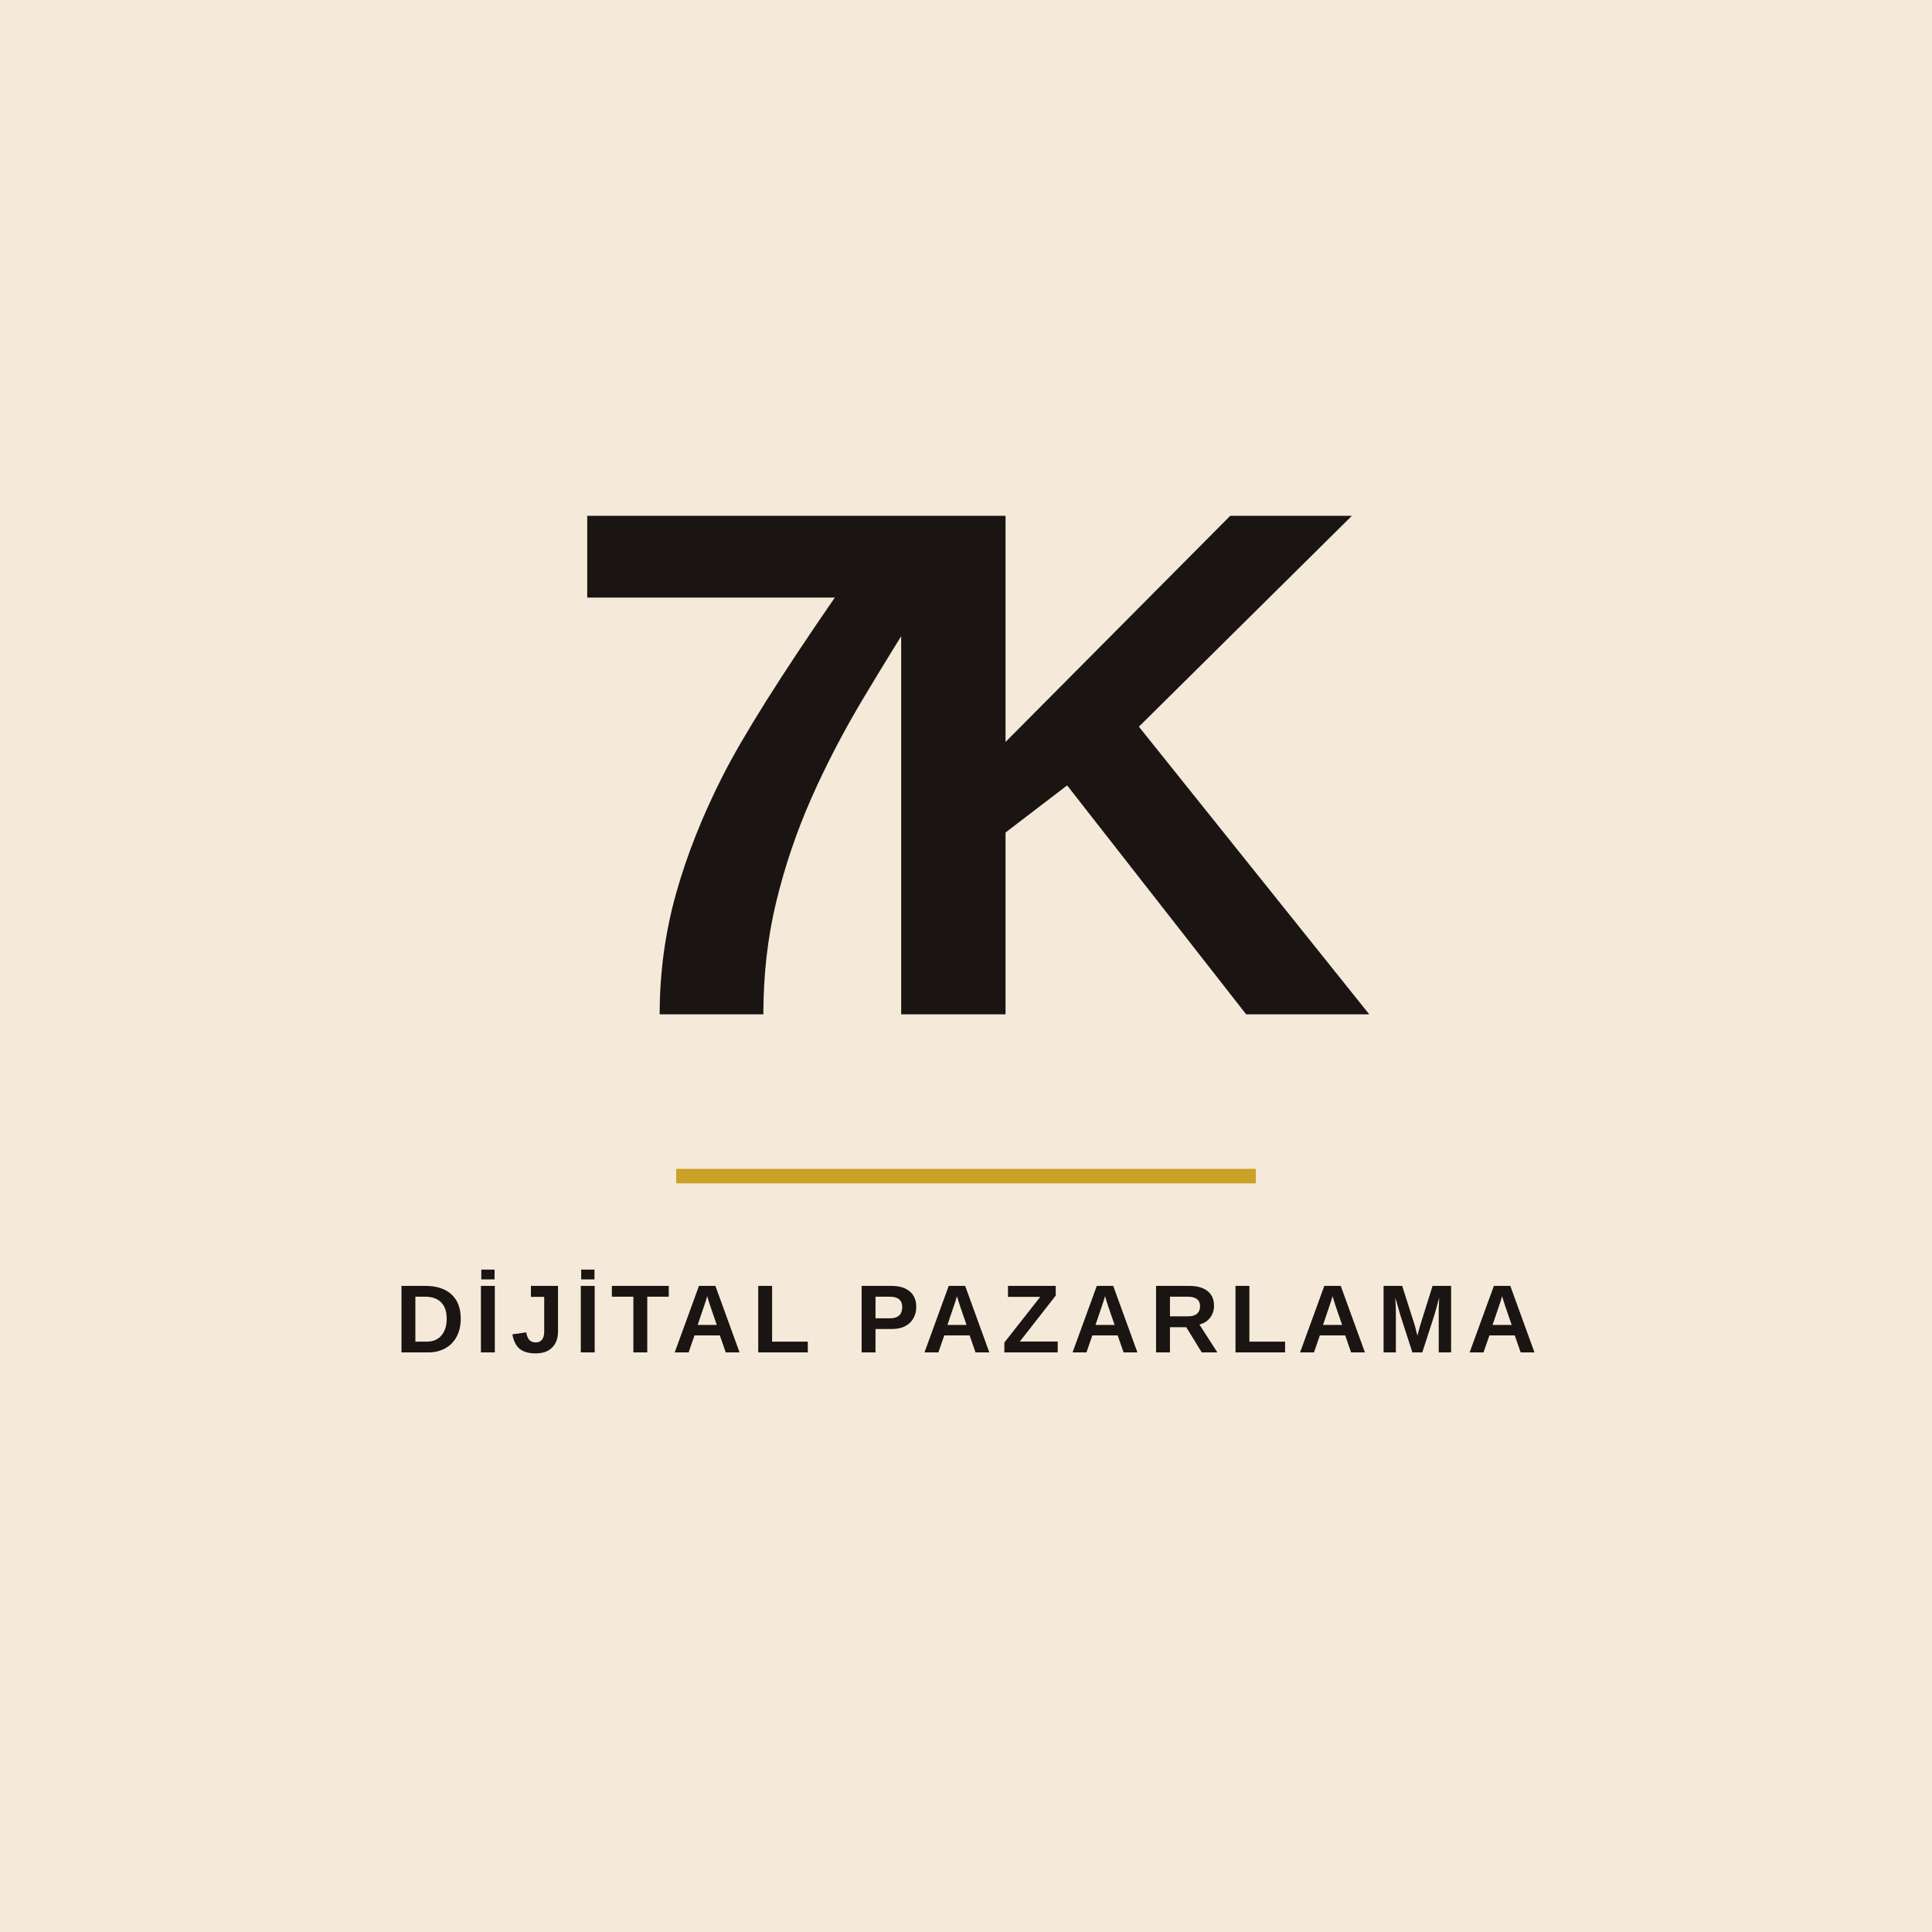
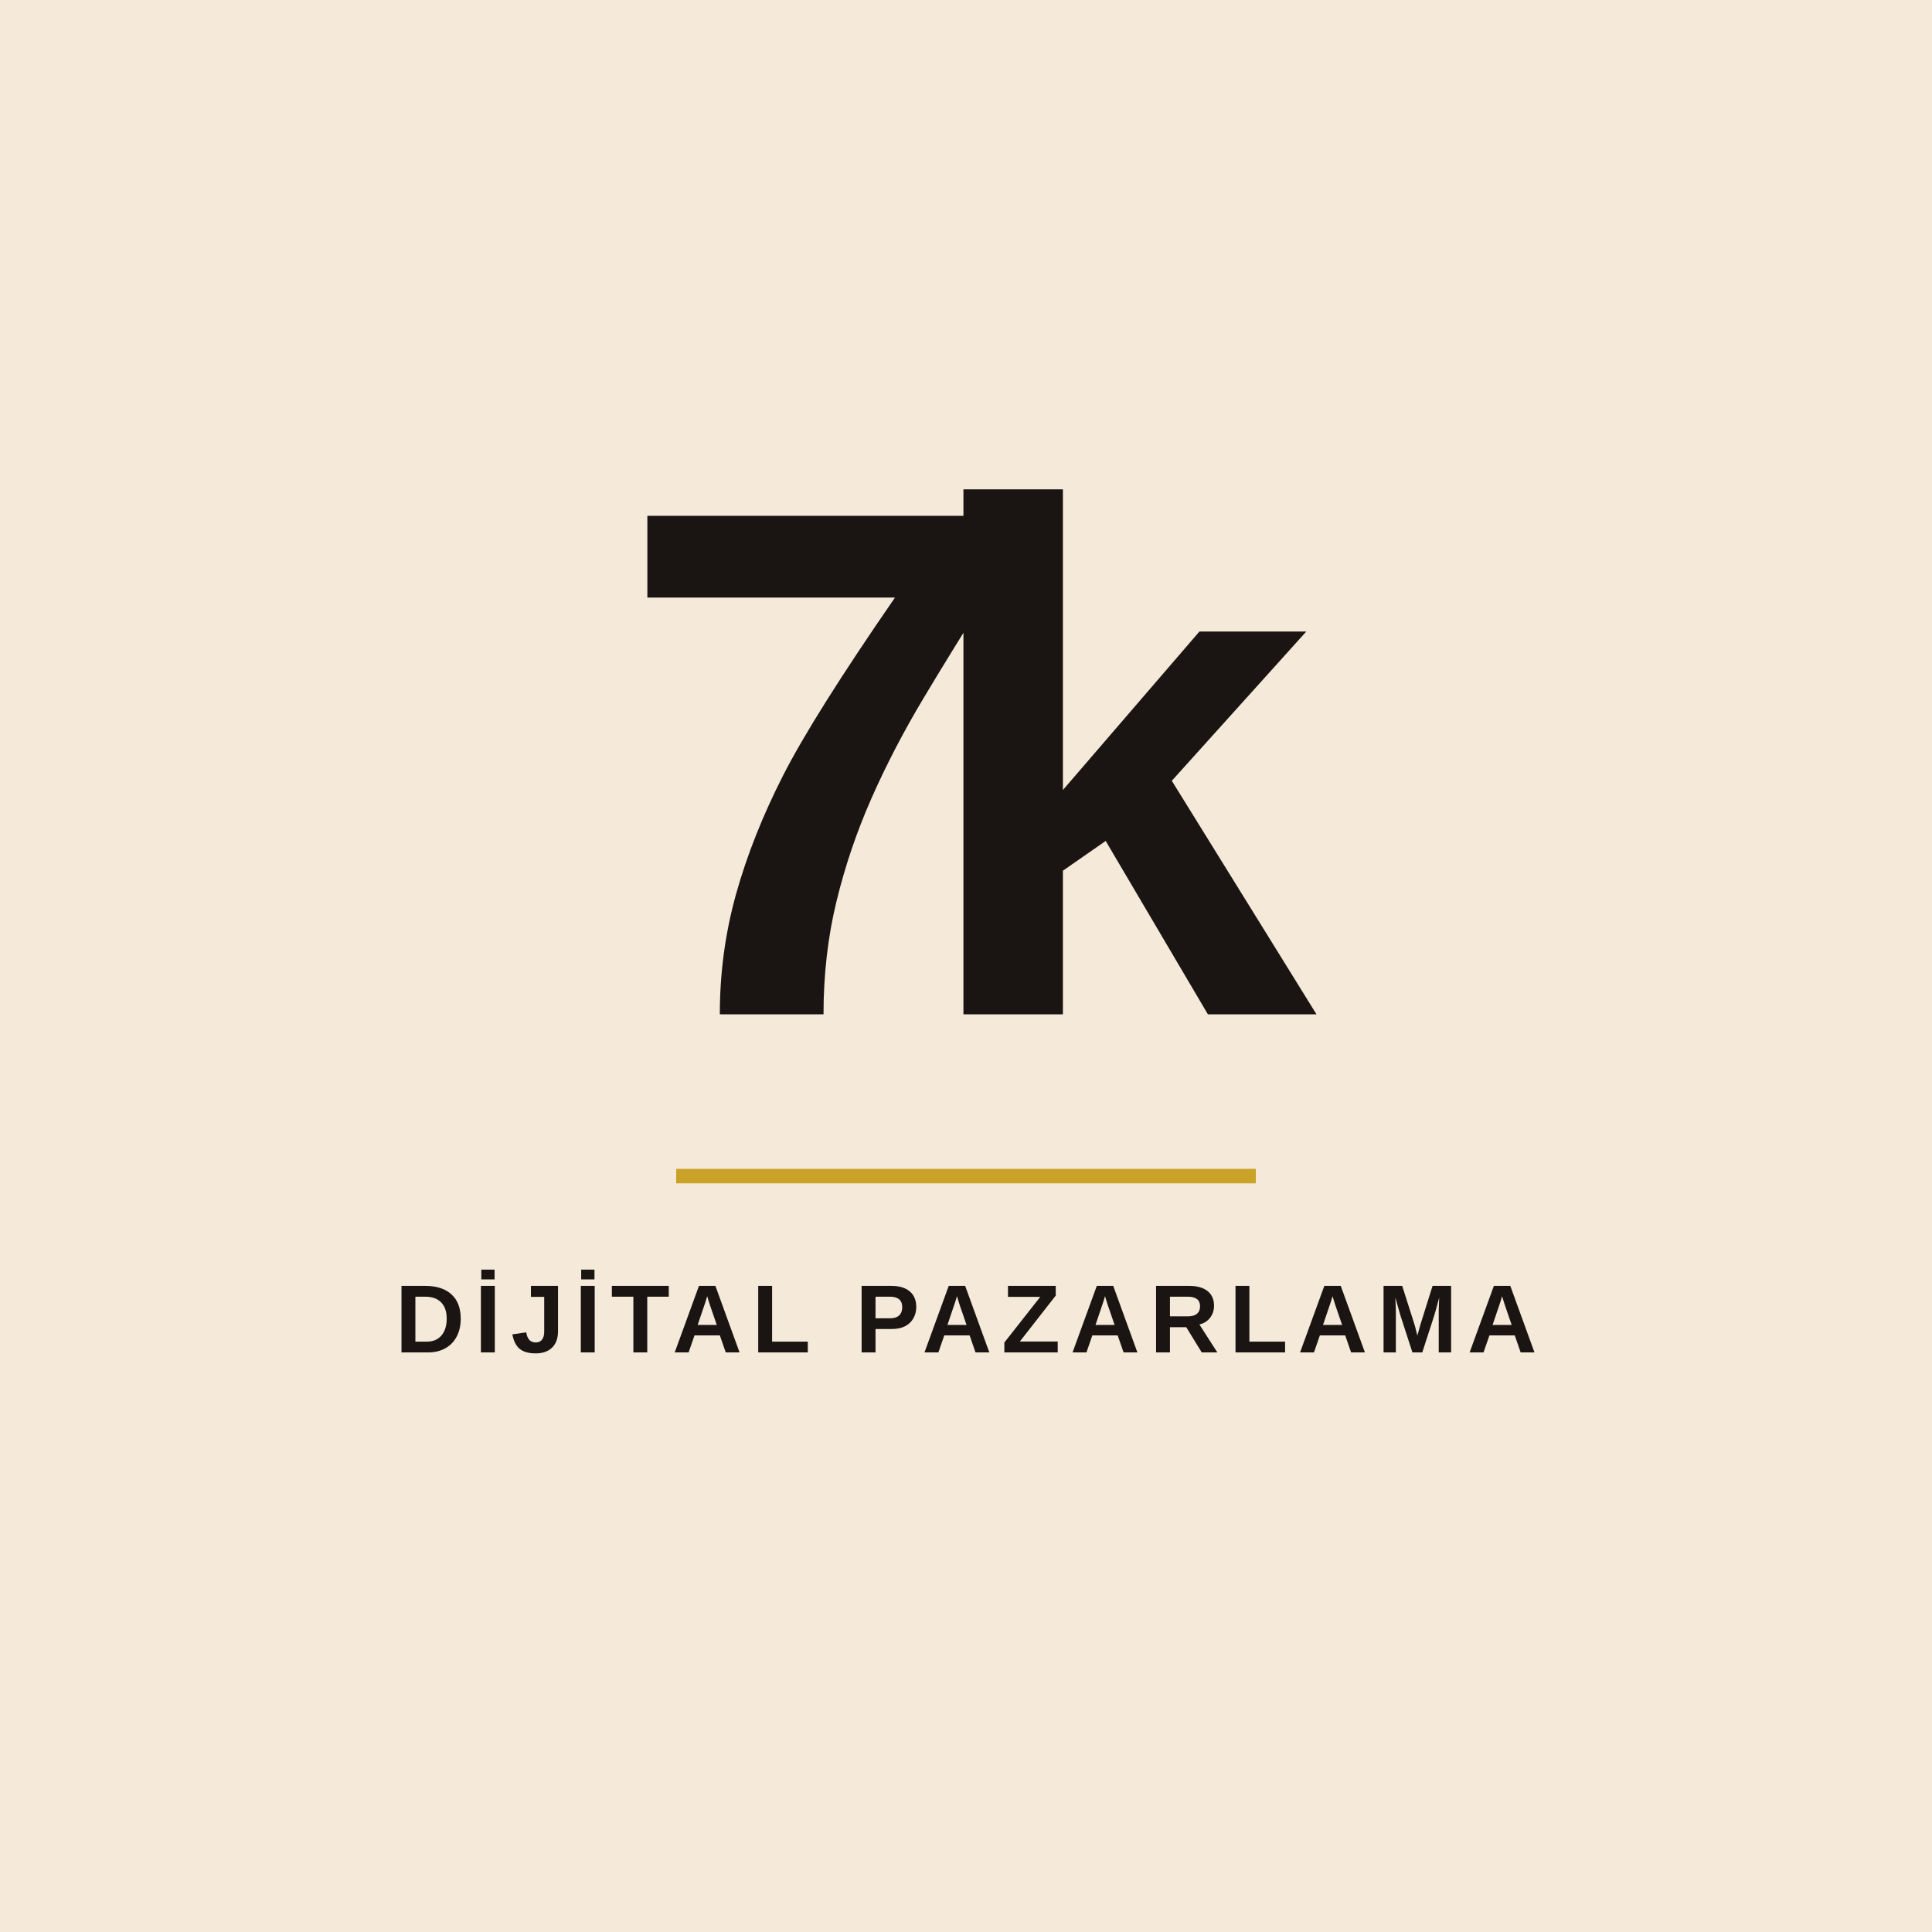
<svg xmlns="http://www.w3.org/2000/svg" viewBox="0 0 400 400">
  <rect width="400" height="400" fill="#f5ead9" />
-   <text x="200" y="210" text-anchor="middle" font-family="Arial, Helvetica, sans-serif" font-weight="800" font-size="150" fill="#1a1512" letter-spacing="-22">7K</text>
+   <text x="200" y="210" text-anchor="middle" font-family="Arial, Helvetica, sans-serif" font-weight="800" font-size="150" fill="#1a1512" letter-spacing="-22">7k</text>
  <rect x="140" y="242" width="120" height="3" fill="#c9a227" />
  <text x="200" y="280" text-anchor="middle" font-family="Arial, Helvetica, sans-serif" font-weight="700" font-size="20" fill="#1a1512" letter-spacing="2">DİJİTAL PAZARLAMA</text>
</svg>
